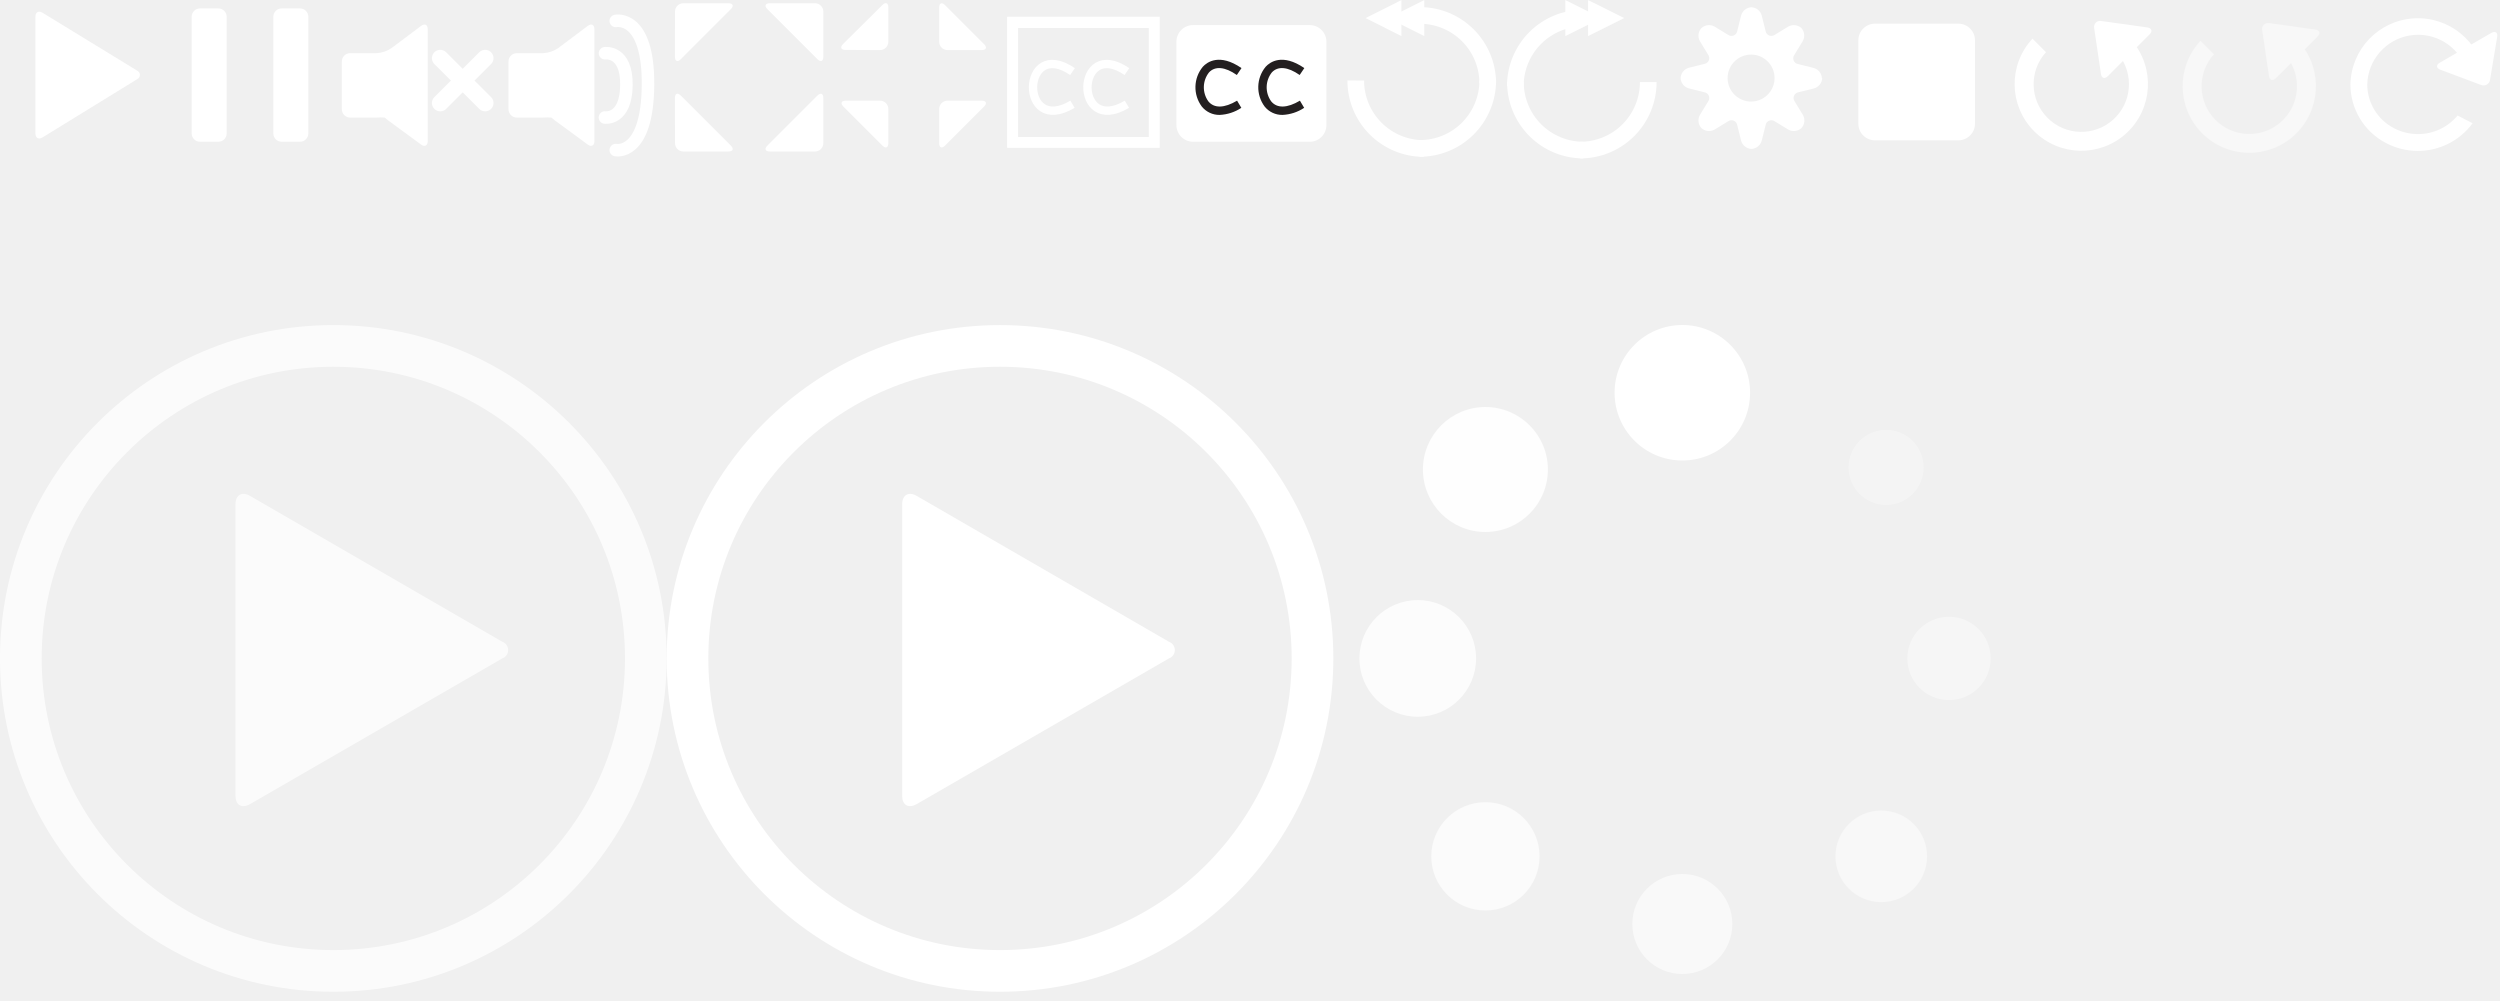
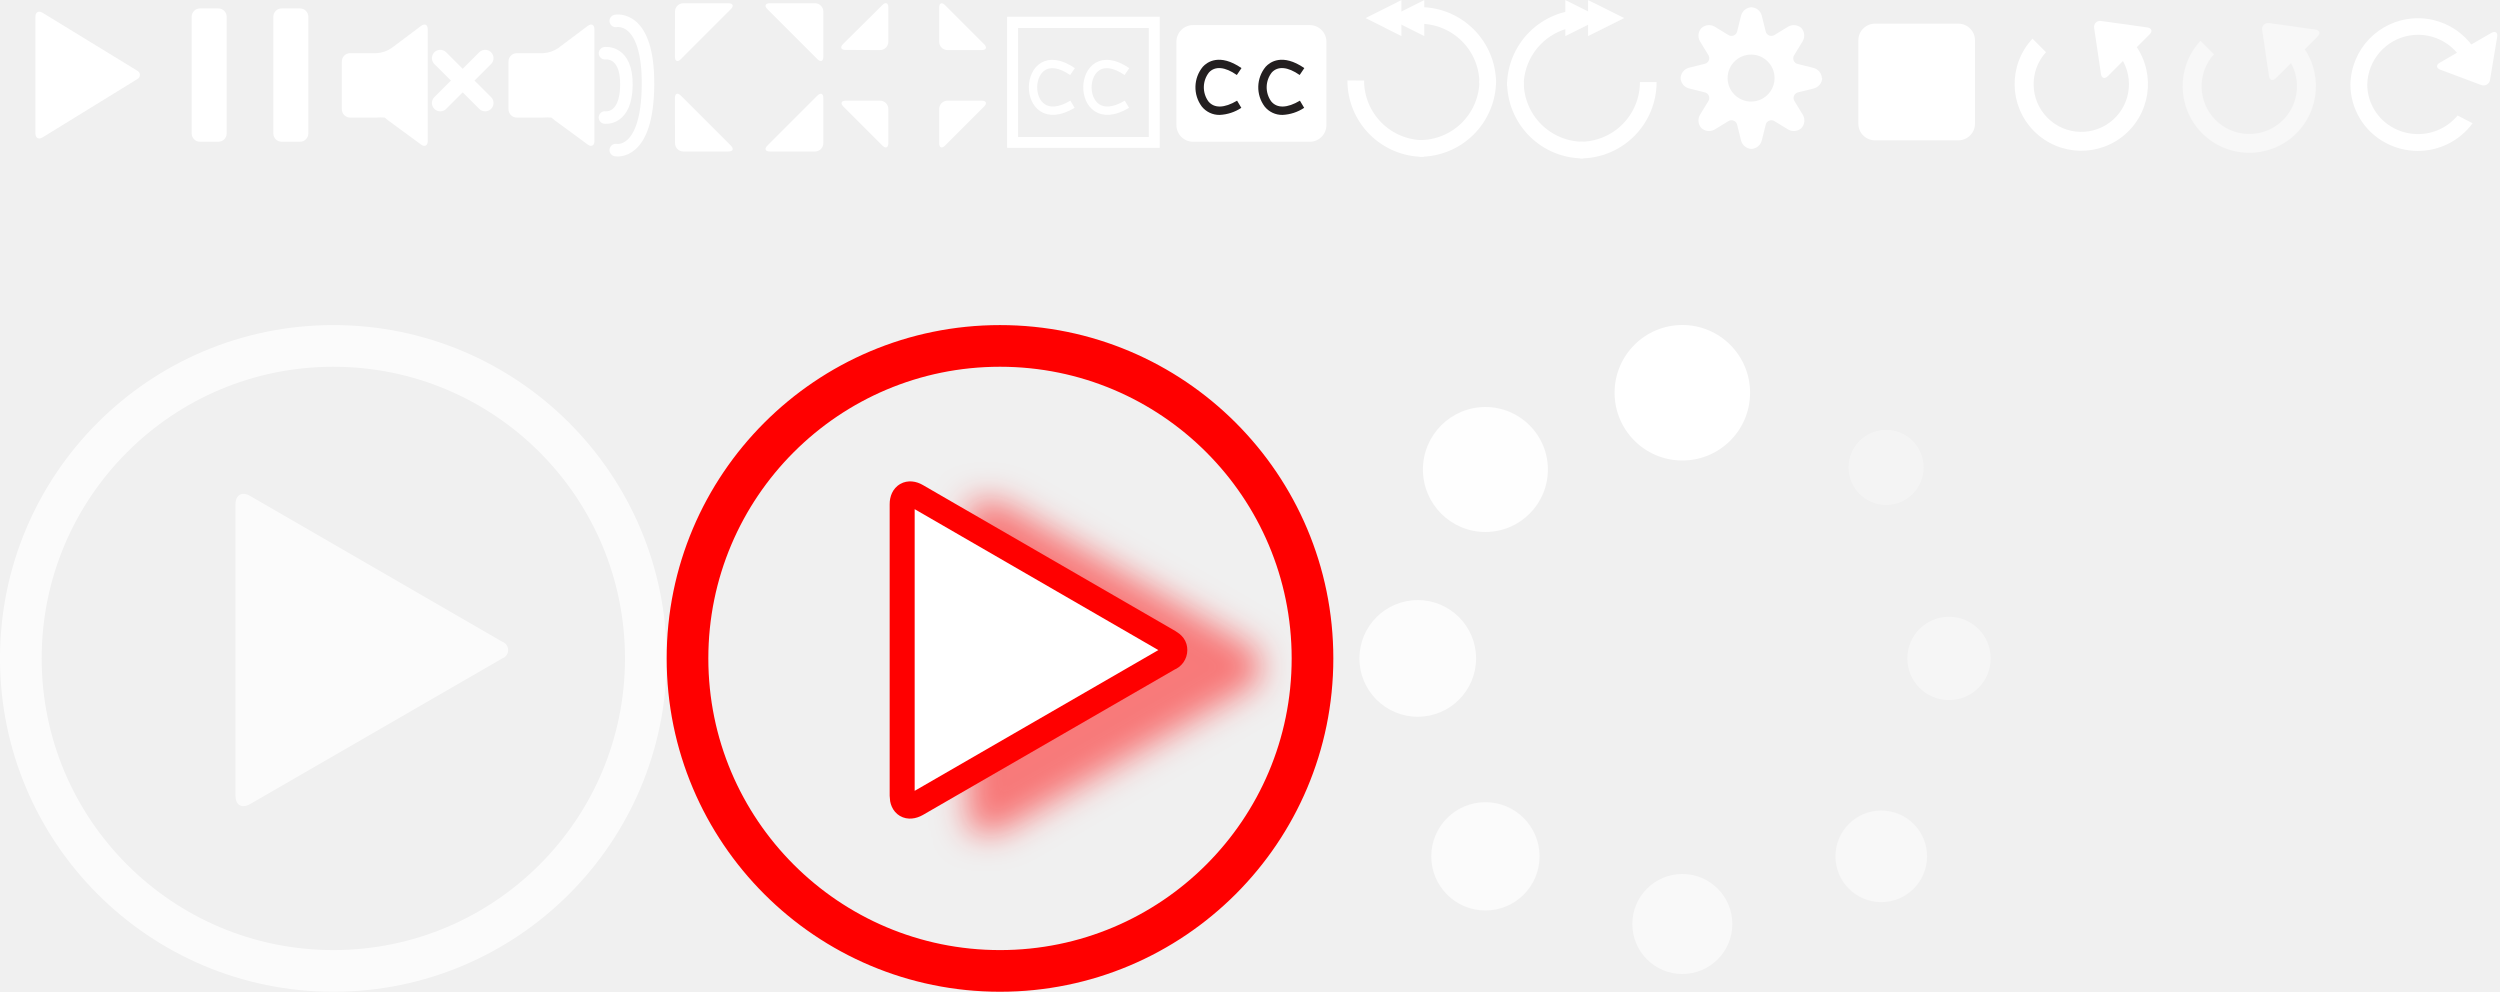
- <svg xmlns="http://www.w3.org/2000/svg" version="1.1" x="0px" y="0px" width="300px" height="120px" viewBox="0 0 300 120" style="enable-background:new 0 0 300 120;" xml:space="preserve">
-   <g id="controls">
-     <g id="play_pause" data-name="play/pause">
-       <g id="play">
-         <g id="Polygon">
-           <path d="M16.31,9.48a.56.56,0,0,1,0,1l-11.38,7c-.47.29-.85.07-.85-.48V3c0-.55.38-.77.85-.48Z" transform="translate(0.17 -0.99)" style="fill: #fff" />
+ <svg xmlns="http://www.w3.org/2000/svg" xmlns:xlink="http://www.w3.org/1999/xlink" width="300px" height="119px" viewBox="0 0 300 119" version="1.1">
+   <defs>
+     <path d="M32.27,18.01 C32.767,18.307 32.978,18.56 32.978,19.01 C32.978,19.46 32.694,19.861 32.27,20.01 L1.99,37.5 C0.99,38.05 0.26,37.6 0.26,36.5 L0.26,1.5 C0.26,0.4 1.04,-0.05 1.99,0.5 C21.845,11.975 31.939,17.812 32.27,18.01 Z" id="path-1" />
+     <filter x="-24.5%" y="-26.7%" width="188.6%" height="164.1%" filterUnits="objectBoundingBox" id="filter-2">
+       <feMorphology radius="1.5" operator="dilate" in="SourceAlpha" result="shadowSpreadOuter1" />
+       <feOffset dx="9" dy="2" in="shadowSpreadOuter1" result="shadowOffsetOuter1" />
+       <feGaussianBlur stdDeviation="2" in="shadowOffsetOuter1" result="shadowBlurOuter1" />
+       <feComposite in="shadowBlurOuter1" in2="SourceAlpha" operator="out" result="shadowBlurOuter1" />
+       <feColorMatrix values="0 0 0 0 1   0 0 0 0 0.012   0 0 0 0 0.012  0 0 0 0.5 0" type="matrix" in="shadowBlurOuter1" />
+     </filter>
+   </defs>
+   <g id="Page-1" stroke="none" stroke-width="1" fill="none" fill-rule="evenodd">
+     <g id="controls" transform="translate(2, 0)">
+       <g transform="translate(2, 0)">
+         <g id="play_pause" transform="translate(0, 1)" fill="#FFFFFF" fill-rule="nonzero">
+           <g id="play">
+             <g id="Polygon">
+               <path d="M12.48,7.49 C12.669,7.585 12.788,7.779 12.788,7.99 C12.788,8.201 12.669,8.395 12.48,8.49 L1.1,15.49 C0.63,15.78 0.25,15.56 0.25,15.01 L0.25,1.01 C0.25,0.46 0.63,0.24 1.1,0.53 L12.48,7.49 Z" id="Shape" />
+             </g>
+           </g>
        </g>
-       </g>
-     </g>
-     <g id="pause">
-       <g>
-         <rect x="23" y="1.01" width="4.2" height="16" rx="1" ry="1" style="fill: #fff" />
-         <rect x="32.8" y="1.01" width="4.2" height="16" rx="1" ry="1" style="fill: #fff" />
-       </g>
-     </g>
-     <g id="fullscreen">
-       <g id="enter">
-         <path d="M80.83,2.38a1,1,0,0,1,1-1h5.41c.55,0,.68.32.29.71l-6,6c-.39.39-.71.26-.71-.29Z" transform="translate(0.17 -0.99)" style="fill: #fff" />
-         <path d="M80.83,18.17a1,1,0,0,0,1,1h5.41c.55,0,.68-.32.29-.71l-6-6c-.39-.39-.71-.26-.71.29Z" transform="translate(0.17 -0.99)" style="fill: #fff" />
-         <path d="M98.63,2.38a1,1,0,0,0-1-1H92.21c-.55,0-.68.32-.29.71l6,6c.39.39.71.26.71-.29Z" transform="translate(0.17 -0.99)" style="fill: #fff" />
-         <path d="M98.63,18.17a1,1,0,0,1-1,1H92.21c-.55,0-.68-.32-.29-.71l6-6c.39-.39.71-.26.71.29Z" transform="translate(0.17 -0.99)" style="fill: #fff" />
-       </g>
-     </g>
-     <g id="exit">
-       <g>
-         <path d="M112.53,6a1,1,0,0,0,1,1h4.1c.55,0,.68-.32.29-.71l-4.68-4.68c-.39-.39-.71-.26-.71.29Z" transform="translate(0.17 -0.99)" style="fill: #fff" />
-         <path d="M105.43,7a1,1,0,0,0,1-1V1.88c0-.55-.32-.68-.71-.29L101,6.27c-.39.39-.26.71.29.71Z" transform="translate(0.17 -0.99)" style="fill: #fff" />
-         <path d="M106.43,14.07a1,1,0,0,0-1-1h-4.1c-.55,0-.68.32-.29.71l4.68,4.68c.39.39.71.26.71-.29Z" transform="translate(0.17 -0.99)" style="fill: #fff" />
-         <path d="M113.53,13.07a1,1,0,0,0-1,1v4.1c0,.55.32.68.71.29l4.68-4.68c.39-.39.26-.71-.29-.71Z" transform="translate(0.17 -0.99)" style="fill: #fff" />
-       </g>
-     </g>
-     <g id="volume">
-       <path d="M66.8,6.77a3.51,3.51,0,0,1-1.8.6H61.85a1,1,0,0,0-1,1V14.1a1,1,0,0,0,1,1H65a6.28,6.28,0,0,1,1,0,8.5,8.5,0,0,0,.81.63l3.54,2.6c.44.33.81.14.81-.41V4.5c0-.55-.36-.73-.8-.4Z" transform="translate(0.17 -0.99)" style="fill: #fff" />
-       <g id="volume-2" data-name="volume">
-         <g id="soundbars">
-           <path d="M73.72,3.5s3.95-.81,3.87,7.73S73.72,19,73.72,19" transform="translate(0.17 -0.99)" style="fill: none;stroke: #fff;stroke-linecap: round;stroke-width: 1.5px" />
-           <path d="M72.43,7.38S75.06,7,75,11.23s-2.58,3.86-2.58,3.86" transform="translate(0.17 -0.99)" style="fill: none;stroke: #fff;stroke-linecap: round;stroke-width: 1.5px" />
+         <g id="pause" transform="translate(19, 1)" fill="#FFFFFF" fill-rule="nonzero">
+           <g id="Group">
+             <rect id="Rectangle-path" x="0" y="0.01" width="4.2" height="16" rx="1" />
+             <rect id="Rectangle-path" x="9.8" y="0.01" width="4.2" height="16" rx="1" />
+           </g>
        </g>
-       </g>
-     </g>
-     <g id="closed_captions" data-name="closed captions">
-       <path d="M128.53,9.58c-6.17-4.21-6.46,7.77,0,3.92" transform="translate(0.17 -0.99)" style="fill: none;stroke: #fff" />
-       <path d="M135.06,9.58c-6.17-4.21-6.46,7.77,0,3.92" transform="translate(0.17 -0.99)" style="fill: none;stroke: #fff" />
-       <path d="M122,4.35h15.69V17.43H122ZM120.68,3V18.73H139V3Z" transform="translate(0.17 -0.99)" style="fill: #fff" />
-     </g>
-     <g id="muted">
-       <path d="M46.8,6.77a3.51,3.51,0,0,1-1.8.6H41.85a1,1,0,0,0-1,1V14.1a1,1,0,0,0,1,1H45a6.28,6.28,0,0,1,1,0,8.5,8.5,0,0,0,.81.63l3.54,2.6c.44.33.81.14.81-.41V4.5c0-.55-.36-.73-.8-.4Z" transform="translate(0.17 -0.99)" style="fill: #fff" />
-       <line x1="52.83" y1="6.98" x2="58.22" y2="12.36" style="fill: none;stroke: #fff;stroke-linecap: round;stroke-width: 2px" />
-       <line x1="52.83" y1="12.36" x2="58.22" y2="6.98" style="fill: none;stroke: #fff;stroke-linecap: round;stroke-width: 2px" />
-     </g>
-     <g id="skip_forward" data-name="skip forward">
-       <g id="play_pause-2" data-name="play/pause">
-         <g id="play-2" data-name="play">
-           <path id="Polygon-2" data-name="Polygon" d="M192,3.16l-4.33,2.16V1Z" transform="translate(0.17 -0.99)" style="fill: #fff" />
+         <g id="fullscreen" transform="translate(76, 0)" fill="#FFFFFF" fill-rule="nonzero">
+           <g id="enter">
+             <path d="M1,1.39 C1,0.838 1.448,0.39 2,0.39 L7.41,0.39 C7.96,0.39 8.09,0.71 7.7,1.1 L1.7,7.1 C1.31,7.49 0.99,7.36 0.99,6.81 L1,1.39 Z" id="Shape" />
+             <path d="M1,17.18 C1,17.732 1.448,18.18 2,18.18 L7.41,18.18 C7.96,18.18 8.09,17.86 7.7,17.47 L1.7,11.47 C1.31,11.08 0.99,11.21 0.99,11.76 L1,17.18 Z" id="Shape" />
+             <path d="M18.8,1.39 C18.8,0.838 18.352,0.39 17.8,0.39 L12.38,0.39 C11.83,0.39 11.7,0.71 12.09,1.1 L18.09,7.1 C18.48,7.49 18.8,7.36 18.8,6.81 L18.8,1.39 Z" id="Shape" />
+             <path d="M18.8,17.18 C18.8,17.732 18.352,18.18 17.8,18.18 L12.38,18.18 C11.83,18.18 11.7,17.86 12.09,17.47 L18.09,11.47 C18.48,11.08 18.8,11.21 18.8,11.76 L18.8,17.18 Z" id="Shape" />
+           </g>
        </g>
-       </g>
-       <g id="play_pause-3" data-name="play/pause">
-         <g id="play-3" data-name="play">
-           <path id="Polygon-3" data-name="Polygon" d="M194.73,3.16,190.4,5.32V1Z" transform="translate(0.17 -0.99)" style="fill: #fff" />
+         <g id="exit" transform="translate(96, 0)" fill="#FFFFFF" fill-rule="nonzero">
+           <g id="Group">
+             <path d="M12.7,5.01 C12.7,5.562 13.148,6.01 13.7,6.01 L17.8,6.01 C18.35,6.01 18.48,5.69 18.09,5.3 L13.41,0.62 C13.02,0.23 12.7,0.36 12.7,0.91 L12.7,5.01 Z" id="Shape" />
+             <path d="M5.6,6.01 C6.152,6.01 6.6,5.562 6.6,5.01 L6.6,0.89 C6.6,0.34 6.28,0.21 5.89,0.6 L1.17,5.28 C0.78,5.67 0.91,5.99 1.46,5.99 L5.6,6.01 Z" id="Shape" />
+             <path d="M6.6,13.08 C6.6,12.528 6.152,12.08 5.6,12.08 L1.5,12.08 C0.95,12.08 0.82,12.4 1.21,12.79 L5.89,17.47 C6.28,17.86 6.6,17.73 6.6,17.18 L6.6,13.08 Z" id="Shape" />
+             <path d="M13.7,12.08 C13.148,12.08 12.7,12.528 12.7,13.08 L12.7,17.18 C12.7,17.73 13.02,17.86 13.41,17.47 L18.09,12.79 C18.48,12.4 18.35,12.08 17.8,12.08 L13.7,12.08 Z" id="Shape" />
+           </g>
        </g>
-       </g>
-       <path d="M189.83,3.16a8.15,8.15,0,0,0-8.16,8.16" transform="translate(0.17 -0.99)" style="fill: none;stroke: #fff;stroke-width: 2px" />
-       <path d="M181.68,10.83A8.15,8.15,0,0,0,189.83,19" transform="translate(0.17 -0.99)" style="fill: none;stroke: #fff;stroke-width: 2px" />
-       <path d="M189.46,19a8.15,8.15,0,0,0,8.16-8.16" transform="translate(0.17 -0.99)" style="fill: none;stroke: #fff;stroke-width: 2px" />
-     </g>
-     <g id="skipback">
-       <path d="M162.52,10.65a8.15,8.15,0,0,0,8.16,8.16" transform="translate(0.17 -0.99)" style="fill: none;stroke: #fff;stroke-width: 2px" />
-       <path d="M170.2,18.8a8.15,8.15,0,0,0,8.16-8.16" transform="translate(0.17 -0.99)" style="fill: none;stroke: #fff;stroke-width: 2px" />
-       <path d="M178.36,11a8.15,8.15,0,0,0-8.16-8.16" transform="translate(0.17 -0.99)" style="fill: none;stroke: #fff;stroke-width: 2px" />
-       <g id="play_pause-4" data-name="play/pause">
-         <g id="play-4" data-name="play">
-           <path id="Polygon-4" data-name="Polygon" d="M166.42,3.16l4.32,2.16V1Z" transform="translate(0.17 -0.99)" style="fill: #fff" />
+         <g id="volume" transform="translate(57, 2)">
+           <path d="M5.97,3.78 C5.436,4.141 4.814,4.349 4.17,4.38 L1.02,4.38 C0.468,4.38 0.02,4.828 0.02,5.38 L0.02,11.11 C0.02,11.662 0.468,12.11 1.02,12.11 L4.17,12.11 C4.503,12.083 4.837,12.083 5.17,12.11 C5.427,12.336 5.698,12.547 5.98,12.74 L9.52,15.34 C9.96,15.67 10.33,15.48 10.33,14.93 L10.33,1.51 C10.33,0.96 9.97,0.78 9.53,1.11 L5.97,3.78 Z" id="Shape" fill="#FFFFFF" fill-rule="nonzero" />
+           <g id="volume-2" transform="translate(11, 0)" stroke="#FFFFFF" stroke-linecap="round" stroke-width="1.5">
+             <g id="soundbars">
+               <path d="M1.89,0.51 C1.89,0.51 5.84,-0.3 5.76,8.24 C5.68,16.78 1.89,16.01 1.89,16.01" id="Shape" />
+               <path d="M0.6,4.39 C0.6,4.39 3.23,4.01 3.17,8.24 C3.11,12.47 0.59,12.1 0.59,12.1" id="Shape" />
+             </g>
+           </g>
        </g>
-       </g>
-       <g id="play_pause-5" data-name="play/pause">
-         <g id="play-5" data-name="play">
-           <path id="Polygon-5" data-name="Polygon" d="M163.7,3.16,168,5.32V1Z" transform="translate(0.17 -0.99)" style="fill: #fff" />
+         <g id="closed_captions" transform="translate(116, 2)">
+           <path d="M8.7,6.59 C2.53,2.38 2.24,14.36 8.7,10.51" id="Shape" stroke="#FFFFFF" />
+           <path d="M15.23,6.59 C9.06,2.38 8.77,14.36 15.23,10.51" id="Shape" stroke="#FFFFFF" />
+           <path d="M2.17,1.36 L17.86,1.36 L17.86,14.44 L2.17,14.44 L2.17,1.36 Z M0.85,0.01 L0.85,15.74 L19.17,15.74 L19.17,0.01 L0.85,0.01 Z" id="Shape" fill="#FFFFFF" fill-rule="nonzero" />
        </g>
-       </g>
-     </g>
-     <g id="close_captions" data-name="close captions">
-       <rect x="141.17" y="3.01" width="18" height="14" rx="2" ry="2" style="fill: #fff" />
-       <path d="M146.19,14.78a2.69,2.69,0,0,1-2.14-1A3.87,3.87,0,0,1,144.17,9c.51-.56,2-1.65,4.64.16l-.56.83c-1.43-1-2.62-1.09-3.34-.31a2.89,2.89,0,0,0-.08,3.47c.7.86,1.92.83,3.45-.08l.51.86A5.13,5.13,0,0,1,146.19,14.78Z" transform="translate(0.17 -0.99)" style="fill: #231f20" />
-       <path d="M153.73,14.78a2.69,2.69,0,0,1-2.14-1A3.87,3.87,0,0,1,151.71,9c.51-.56,2-1.65,4.64.16l-.56.83c-1.43-1-2.62-1.09-3.34-.31a2.89,2.89,0,0,0-.08,3.47c.7.86,1.92.83,3.45-.08l.51.86A5.13,5.13,0,0,1,153.73,14.78Z" transform="translate(0.17 -0.99)" style="fill: #231f20" />
-     </g>
-     <path d="M218.46,10.38a1.35,1.35,0,0,0-1-1.24l-1.85-.46a.7.7,0,0,1-.46-1.1l1-1.64A1.35,1.35,0,0,0,216,4.36h0a1.35,1.35,0,0,0-1.56-.19l-1.64,1a.7.7,0,0,1-1.1-.46l-.46-1.85a1.35,1.35,0,0,0-1.24-1h0a1.35,1.35,0,0,0-1.24,1l-.46,1.85a.7.7,0,0,1-1.1.46l-1.64-1a1.35,1.35,0,0,0-1.56.19h0a1.35,1.35,0,0,0-.19,1.56l1,1.64a.7.7,0,0,1-.46,1.1l-1.85.46a1.35,1.35,0,0,0-1,1.24h0a1.35,1.35,0,0,0,1,1.24l1.85.46a.7.7,0,0,1,.46,1.1l-1,1.64a1.35,1.35,0,0,0,.19,1.56h0a1.35,1.35,0,0,0,1.56.19l1.64-1a.7.7,0,0,1,1.1.46l.46,1.85a1.35,1.35,0,0,0,1.24,1h0a1.35,1.35,0,0,0,1.24-1l.46-1.85a.7.7,0,0,1,1.1-.46l1.64,1a1.35,1.35,0,0,0,1.56-.19h0a1.35,1.35,0,0,0,.19-1.56l-1-1.64a.7.7,0,0,1,.46-1.1l1.85-.46a1.35,1.35,0,0,0,1-1.24Zm-5.68,0A2.82,2.82,0,1,1,210,7.54,2.82,2.82,0,0,1,212.78,10.36Z" transform="translate(0.17 -0.99)" style="fill: #fff" />
-     <rect x="223" y="2.84" width="14" height="14" rx="2" ry="2" style="fill: #fff" />
-     <g id="loop">
-       <path d="M254.05,7.52a5.72,5.72,0,1,1-8.7-.27l-1.62-1.62a8,8,0,1,0,11.94.26Z" transform="translate(0.17 -0.99)" style="fill: #fff" />
-       <g id="play_pause-6" data-name="play/pause">
-         <g id="play-6" data-name="play">
-           <g id="Polygon-6" data-name="Polygon">
-             <path d="M251.13,4.36a.72.72,0,0,1,.85-.85l5.52.77c.54.08.67.46.28.84l-5,5c-.39.39-.77.26-.84-.28Z" transform="translate(0.17 -0.99)" style="fill: #fff" />
+         <g id="muted" transform="translate(37, 2)">
+           <path d="M5.97,3.78 C5.436,4.141 4.814,4.349 4.17,4.38 L1.02,4.38 C0.468,4.38 0.02,4.828 0.02,5.38 L0.02,11.11 C0.02,11.662 0.468,12.11 1.02,12.11 L4.17,12.11 C4.503,12.083 4.837,12.083 5.17,12.11 C5.427,12.336 5.698,12.547 5.98,12.74 L9.52,15.34 C9.96,15.67 10.33,15.48 10.33,14.93 L10.33,1.51 C10.33,0.96 9.97,0.78 9.53,1.11 L5.97,3.78 Z" id="Shape" fill="#FFFFFF" fill-rule="nonzero" />
+           <path d="M11.83,4.98 L17.22,10.36" id="Shape" stroke="#FFFFFF" stroke-width="2" stroke-linecap="round" />
+           <path d="M11.83,10.36 L17.22,4.98" id="Shape" stroke="#FFFFFF" stroke-width="2" stroke-linecap="round" />
+         </g>
+         <g id="skip_forward" transform="translate(177, 0)">
+           <g id="play_pause-2" transform="translate(6, 0)" fill="#FFFFFF" fill-rule="nonzero">
+             <g id="play-2">
+               <polygon id="Polygon-2" points="5.17 2.17 0.84 4.33 0.84 0.01" />
+             </g>
+           </g>
+           <g id="play_pause-3" transform="translate(9, 0)" fill="#FFFFFF" fill-rule="nonzero">
+             <g id="play-3">
+               <polygon id="Polygon-3" points="4.9 2.17 0.57 4.33 0.57 0.01" />
+             </g>
+           </g>
+           <path d="M9,2.17 C6.835,2.167 4.758,3.026 3.227,4.557 C1.696,6.088 0.837,8.165 0.84,10.33" id="Shape" stroke="#FFFFFF" stroke-width="2" />
+           <path d="M0.85,9.84 C0.845,12.005 1.701,14.083 3.23,15.616 C4.759,17.149 6.835,18.01 9,18.01" id="Shape" stroke="#FFFFFF" stroke-width="2" />
+           <path d="M8.63,18.01 C10.795,18.013 12.872,17.154 14.403,15.623 C15.934,14.092 16.793,12.015 16.79,9.85" id="Shape" stroke="#FFFFFF" stroke-width="2" />
+         </g>
+         <g id="skipback" transform="translate(158, 0)">
+           <path d="M0.69,9.66 C0.687,11.825 1.546,13.902 3.077,15.433 C4.608,16.964 6.685,17.823 8.85,17.82" id="Shape" stroke="#FFFFFF" stroke-width="2" />
+           <path d="M8.37,17.81 C10.535,17.813 12.612,16.954 14.143,15.423 C15.674,13.892 16.533,11.815 16.53,9.65" id="Shape" stroke="#FFFFFF" stroke-width="2" />
+           <path d="M16.53,10.01 C16.533,7.845 15.674,5.768 14.143,4.237 C12.612,2.706 10.535,1.847 8.37,1.85" id="Shape" stroke="#FFFFFF" stroke-width="2" />
+           <g id="play_pause-4" transform="translate(4, 0)" fill="#FFFFFF" fill-rule="nonzero">
+             <g id="play-4">
+               <polygon id="Polygon-4" points="0.59 2.17 4.91 4.33 4.91 0.01" />
+             </g>
+           </g>
+           <g id="play_pause-5" transform="translate(1, 0)" fill="#FFFFFF" fill-rule="nonzero">
+             <g id="play-5">
+               <polygon id="Polygon-5" points="0.87 2.17 5.17 4.33 5.17 0.01" />
+             </g>
+           </g>
+         </g>
+         <g id="close_captions" transform="translate(137, 3)" fill-rule="nonzero">
+           <rect id="Rectangle-path" fill="#FFFFFF" x="0.17" y="0.01" width="18" height="14" rx="2" />
+           <path d="M5.36,10.79 C4.531,10.804 3.741,10.435 3.22,9.79 C2.153,8.36 2.203,6.385 3.34,5.01 C3.85,4.45 5.34,3.36 7.98,5.17 L7.42,6 C5.99,5 4.8,4.91 4.08,5.69 C3.284,6.7 3.252,8.114 4,9.16 C4.7,10.02 5.92,9.99 7.45,9.08 L7.96,9.94 C7.186,10.453 6.288,10.747 5.36,10.79 Z" id="Shape" fill="#231F20" />
+           <path d="M12.9,10.79 C12.071,10.804 11.281,10.435 10.76,9.79 C9.693,8.36 9.743,6.385 10.88,5.01 C11.39,4.45 12.88,3.36 15.52,5.17 L14.96,6 C13.53,5 12.34,4.91 11.62,5.69 C10.824,6.7 10.792,8.114 11.54,9.16 C12.24,10.02 13.46,9.99 14.99,9.08 L15.5,9.94 C14.726,10.453 13.828,10.747 12.9,10.79 Z" id="Shape" fill="#231F20" />
+         </g>
+         <path d="M214.63,9.39 C214.602,8.803 214.198,8.302 213.63,8.15 L211.78,7.69 C211.54,7.652 211.336,7.493 211.243,7.269 C211.149,7.044 211.178,6.787 211.32,6.59 L212.32,4.95 C212.618,4.446 212.557,3.809 212.17,3.37 C211.744,2.979 211.117,2.903 210.61,3.18 L208.97,4.18 C208.773,4.322 208.516,4.351 208.291,4.257 C208.067,4.164 207.908,3.96 207.87,3.72 L207.41,1.87 C207.258,1.302 206.757,0.898 206.17,0.87 C205.583,0.898 205.082,1.302 204.93,1.87 L204.47,3.72 C204.432,3.96 204.273,4.164 204.049,4.257 C203.824,4.351 203.567,4.322 203.37,4.18 L201.73,3.18 C201.223,2.903 200.596,2.979 200.17,3.37 C199.779,3.796 199.703,4.423 199.98,4.93 L200.98,6.57 C201.122,6.767 201.151,7.024 201.057,7.249 C200.964,7.473 200.76,7.632 200.52,7.67 L198.67,8.13 C198.102,8.282 197.698,8.783 197.67,9.37 C197.698,9.957 198.102,10.458 198.67,10.61 L200.52,11.07 C200.76,11.108 200.964,11.267 201.057,11.491 C201.151,11.716 201.122,11.973 200.98,12.17 L199.98,13.81 C199.703,14.317 199.779,14.944 200.17,15.37 C200.596,15.761 201.223,15.837 201.73,15.56 L203.37,14.56 C203.567,14.418 203.824,14.389 204.049,14.483 C204.273,14.576 204.432,14.78 204.47,15.02 L204.93,16.87 C205.082,17.438 205.583,17.842 206.17,17.87 C206.757,17.842 207.258,17.438 207.41,16.87 L207.87,15.02 C207.908,14.78 208.067,14.576 208.291,14.483 C208.516,14.389 208.773,14.418 208.97,14.56 L210.61,15.56 C211.117,15.837 211.744,15.761 212.17,15.37 C212.561,14.944 212.637,14.317 212.36,13.81 L211.36,12.17 C211.218,11.973 211.189,11.716 211.283,11.491 C211.376,11.267 211.58,11.108 211.82,11.07 L213.67,10.61 C214.238,10.458 214.642,9.957 214.67,9.37 L214.63,9.39 Z M208.95,9.39 C208.942,10.532 208.245,11.557 207.186,11.985 C206.127,12.412 204.914,12.159 204.115,11.342 C203.316,10.526 203.088,9.308 203.538,8.258 C203.989,7.208 205.028,6.534 206.17,6.55 C207.712,6.572 208.95,7.828 208.95,9.37 L208.95,9.39 Z" id="Shape" fill="#FFFFFF" fill-rule="nonzero" />
+         <rect id="Rectangle-path" fill="#FFFFFF" fill-rule="nonzero" x="219" y="2.84" width="14" height="14" rx="2" />
+         <g id="loop" transform="translate(237, 2)" fill="#FFFFFF" fill-rule="nonzero">
+           <path d="M13.22,4.53 C15.121,6.904 14.831,10.351 12.561,12.375 C10.29,14.399 6.832,14.292 4.692,12.131 C2.551,9.97 2.475,6.512 4.52,4.26 L2.9,2.64 C-0.03,5.786 0.05,10.686 3.082,13.734 C6.114,16.782 11.013,16.889 14.175,13.976 C17.337,11.062 17.631,6.171 14.84,2.9 L13.22,4.53 Z" id="Shape" />
+           <g id="play_pause-6" transform="translate(10, 0)">
+             <g id="play-6">
+               <g id="Polygon-6">
+                 <path d="M0.3,1.37 C0.251,1.133 0.325,0.887 0.496,0.716 C0.667,0.545 0.913,0.471 1.15,0.52 L6.67,1.29 C7.21,1.37 7.34,1.75 6.95,2.13 L1.95,7.13 C1.56,7.52 1.18,7.39 1.11,6.85 L0.3,1.37 Z" id="Shape" />
+               </g>
+             </g>
+           </g>
+         </g>
+         <g id="loop_off" opacity="0.5" transform="translate(257, 2)" fill="#FFFFFF" fill-rule="nonzero">
+           <path d="M13.38,4.78 C15.281,7.154 14.991,10.601 12.721,12.625 C10.45,14.649 6.992,14.542 4.852,12.381 C2.711,10.22 2.635,6.762 4.68,4.51 L3.06,2.89 C0.13,6.036 0.21,10.936 3.242,13.984 C6.274,17.032 11.173,17.139 14.335,14.226 C17.497,11.312 17.791,6.421 15,3.15 L13.38,4.78 Z" id="Shape" />
+           <g id="play_pause-7" transform="translate(10, 0)">
+             <g id="play-7">
+               <g id="Polygon-7">
+                 <path d="M0.46,1.62 C0.411,1.383 0.485,1.137 0.656,0.966 C0.827,0.795 1.073,0.721 1.31,0.77 L6.83,1.54 C7.37,1.62 7.5,2 7.11,2.38 L2.11,7.38 C1.72,7.77 1.34,7.64 1.27,7.1 L0.46,1.62 Z" id="Shape" />
+               </g>
+             </g>
          </g>
        </g>
      </g>
-     </g>
-     <g id="loop_off" data-name="loop off" style="opacity: 0.5">
-       <path d="M274.21,7.77a5.72,5.72,0,1,1-8.7-.27l-1.62-1.62a8,8,0,1,0,11.94.26Z" transform="translate(0.17 -0.99)" style="fill: #fff" />
-       <g id="play_pause-7" data-name="play/pause">
-         <g id="play-7" data-name="play">
-           <g id="Polygon-7" data-name="Polygon">
-             <path d="M271.29,4.61a.72.72,0,0,1,.85-.85l5.52.77c.54.08.67.46.28.84l-5,5c-.39.39-.77.26-.84-.28Z" transform="translate(0.17 -0.99)" style="fill: #fff" />
+       <g id="big_play" transform="translate(0, 39)">
+         <g id="big_play_-_light" transform="translate(0, 2)" opacity="0.75">
+           <g id="Polygon-8" transform="translate(26, 18)" fill="#FFFFFF" fill-rule="nonzero">
+             <path d="M32.27,18.01 C32.694,18.159 32.978,18.56 32.978,19.01 C32.978,19.46 32.694,19.861 32.27,20.01 L1.99,37.5 C0.99,38.05 0.26,37.6 0.26,36.5 L0.26,1.5 C0.26,0.4 1.04,-0.05 1.99,0.5 L32.27,18.01 Z" id="Shape" />
+           </g>
+           <path d="M0.5,38.01 C0.5,17.299 17.289,0.51 38,0.51 C58.711,0.51 75.5,17.299 75.5,38.01 C75.5,58.721 58.711,75.51 38,75.51 C17.289,75.51 0.5,58.721 0.5,38.01 Z" id="Ellipse" stroke="#FFFFFF" stroke-width="5" />
+         </g>
+         <g id="big_play_hover" transform="translate(80, 2)">
+           <g id="Polygon2" transform="translate(26, 18)" fill-rule="nonzero">
+             <g id="Shape">
+               <use fill="black" fill-opacity="1" filter="url(#filter-2)" xlink:href="#path-1" />
+               <use stroke="#FF0000" stroke-width="3" fill="#FFFFFF" fill-rule="evenodd" xlink:href="#path-1" />
+             </g>
+           </g>
+           <path d="M0.5,38.01 C0.5,17.299 17.289,0.51 38,0.51 C58.711,0.51 75.5,17.299 75.5,38.01 C75.5,58.721 58.711,75.51 38,75.51 C17.289,75.51 0.5,58.721 0.5,38.01 Z" id="Ellipse2" stroke="#FF0000" stroke-width="5" />
+         </g>
+         <g id="Loading" transform="translate(161, 0)" fill="#FFFFFF" fill-rule="nonzero">
+           <circle id="Oval" cx="38.88" cy="8.13" r="8.13" />
+           <circle id="Oval" opacity="0.4" cx="70.88" cy="40.01" r="5" />
+           <circle id="Oval" opacity="0.6" cx="38.88" cy="71.88" r="6" />
+           <circle id="Oval" opacity="0.8" cx="7.13" cy="40.01" r="7" />
+           <circle id="Oval" opacity="0.9" cx="15.25" cy="17.34" r="7.5" />
+           <circle id="Oval" opacity="0.3" cx="63.33" cy="17.09" r="4.5" />
+           <circle id="Oval" opacity="0.5" cx="62.75" cy="63.76" r="5.5" />
+           <circle id="Oval" opacity="0.7" cx="15.25" cy="63.76" r="6.5" />
+         </g>
+       </g>
+       <g id="Guides" transform="translate(280, 2)" fill="#FFFFFF" fill-rule="nonzero">
+         <g id="play_pause-8" transform="translate(10, 1)">
+           <g id="play-8">
+             <g id="Polygon-9">
+               <path d="M6.81,6.55 C6.783,6.8 6.639,7.022 6.422,7.148 C6.205,7.274 5.94,7.29 5.71,7.19 L0.85,5.37 C0.34,5.18 0.3,4.79 0.78,4.52 L6.96,0.95 C7.44,0.68 7.75,0.89 7.66,1.44 L6.81,6.55 Z" id="Shape" />
+             </g>
          </g>
        </g>
+         <path d="M8.17,14.09 C7.16,14.092 6.165,13.849 5.27,13.38 C3.313,12.363 2.081,10.345 2.07,8.14 C2.139,5.191 4.305,2.713 7.218,2.25 C10.13,1.786 12.958,3.469 13.94,6.25 L14.04,6.1 L16.17,7.16 C15.581,2.972 11.869,-0.058 7.647,0.204 C3.426,0.466 0.117,3.931 0.05,8.16 C0.061,11.103 1.701,13.798 4.31,15.16 C5.491,15.783 6.805,16.109 8.14,16.11 C10.734,16.115 13.175,14.882 14.71,12.79 L12.91,11.86 C11.742,13.274 10.004,14.092 8.17,14.09 Z" id="replay" />
      </g>
    </g>
  </g>
-   <g id="big_play" data-name="big play">
-     <g id="big_play_-_light" data-name="big play - light">
-       <g id="Polygon-8" data-name="Polygon" style="opacity: 0.75;isolation: isolate">
-         <path d="M60.1,78a1.06,1.06,0,0,1,0,2L29.82,97.49c-1,.55-1.73.1-1.73-1v-35c0-1.1.78-1.55,1.73-1Z" transform="translate(0.17 -0.99)" style="fill: #fff" />
-       </g>
-       <path id="Ellipse" d="M2.33,80a37.5,37.5,0,1,1,37.5,37.5A37.5,37.5,0,0,1,2.33,80Z" transform="translate(0.17 -0.99)" style="fill: none;stroke: #fff;stroke-width: 5px;opacity: 0.75;isolation: isolate" />
-     </g>
-     <g id="big_play_hover" data-name="big play hover">
-       <g id="Polygon2">
-         <path d="M140.1,78a1.06,1.06,0,0,1,0,2L109.82,97.49c-1,.55-1.73.1-1.73-1v-35c0-1.1.78-1.55,1.73-1Z" transform="translate(0.17 -0.99)" style="fill: #fff" />
-       </g>
-       <path id="Ellipse2" d="M82.33,80a37.5,37.5,0,1,1,37.5,37.5A37.5,37.5,0,0,1,82.33,80Z" transform="translate(0.17 -0.99)" style="fill: none;stroke: #fff;stroke-width: 5px" />
-     </g>
-     <g id="Loading">
-       <circle cx="201.88" cy="47.13" r="8.13" style="fill: #fff" />
-       <circle cx="233.88" cy="79.01" r="5" style="fill: #fff;opacity: 0.4" />
-       <circle cx="201.88" cy="110.88" r="6" style="fill: #fff;opacity: 0.6" />
-       <circle cx="170.13" cy="79.01" r="7" style="fill: #fff;opacity: 0.8" />
-       <circle cx="178.25" cy="56.34" r="7.5" style="fill: #fff;opacity: 0.9" />
-       <circle cx="226.33" cy="56.09" r="4.5" style="fill: #fff;opacity: 0.3" />
-       <circle cx="225.75" cy="102.76" r="5.5" style="fill: #fff;opacity: 0.5" />
-       <circle cx="178.25" cy="102.76" r="6.5" style="fill: #fff;opacity: 0.7" />
-     </g>
-   </g>
-   <g id="Guides">
-     <g id="play_pause-8" data-name="play/pause">
-       <g id="play-8" data-name="play">
-         <g id="Polygon-9" data-name="Polygon">
-           <path d="M298.64,10.54a.79.79,0,0,1-1.1.64l-4.86-1.82c-.51-.19-.55-.58-.07-.85l6.18-3.57c.48-.27.79-.06.7.49Z" transform="translate(0.17 -0.99)" style="fill: #fff" />
-         </g>
-       </g>
-     </g>
-     <path id="replay" d="M290,17.08a6.22,6.22,0,0,1-2.9-.71,5.94,5.94,0,0,1-3.2-5.24,6.11,6.11,0,0,1,11.87-1.89l.1-.15L298,10.15a8.1,8.1,0,0,0-16.12,1,7.93,7.93,0,0,0,4.26,7,8.22,8.22,0,0,0,3.83.95,8.13,8.13,0,0,0,6.57-3.32l-1.8-.93A6.14,6.14,0,0,1,290,17.08Z" transform="translate(0.17 -0.99)" style="fill: #fff" />
-   </g>
</svg>
